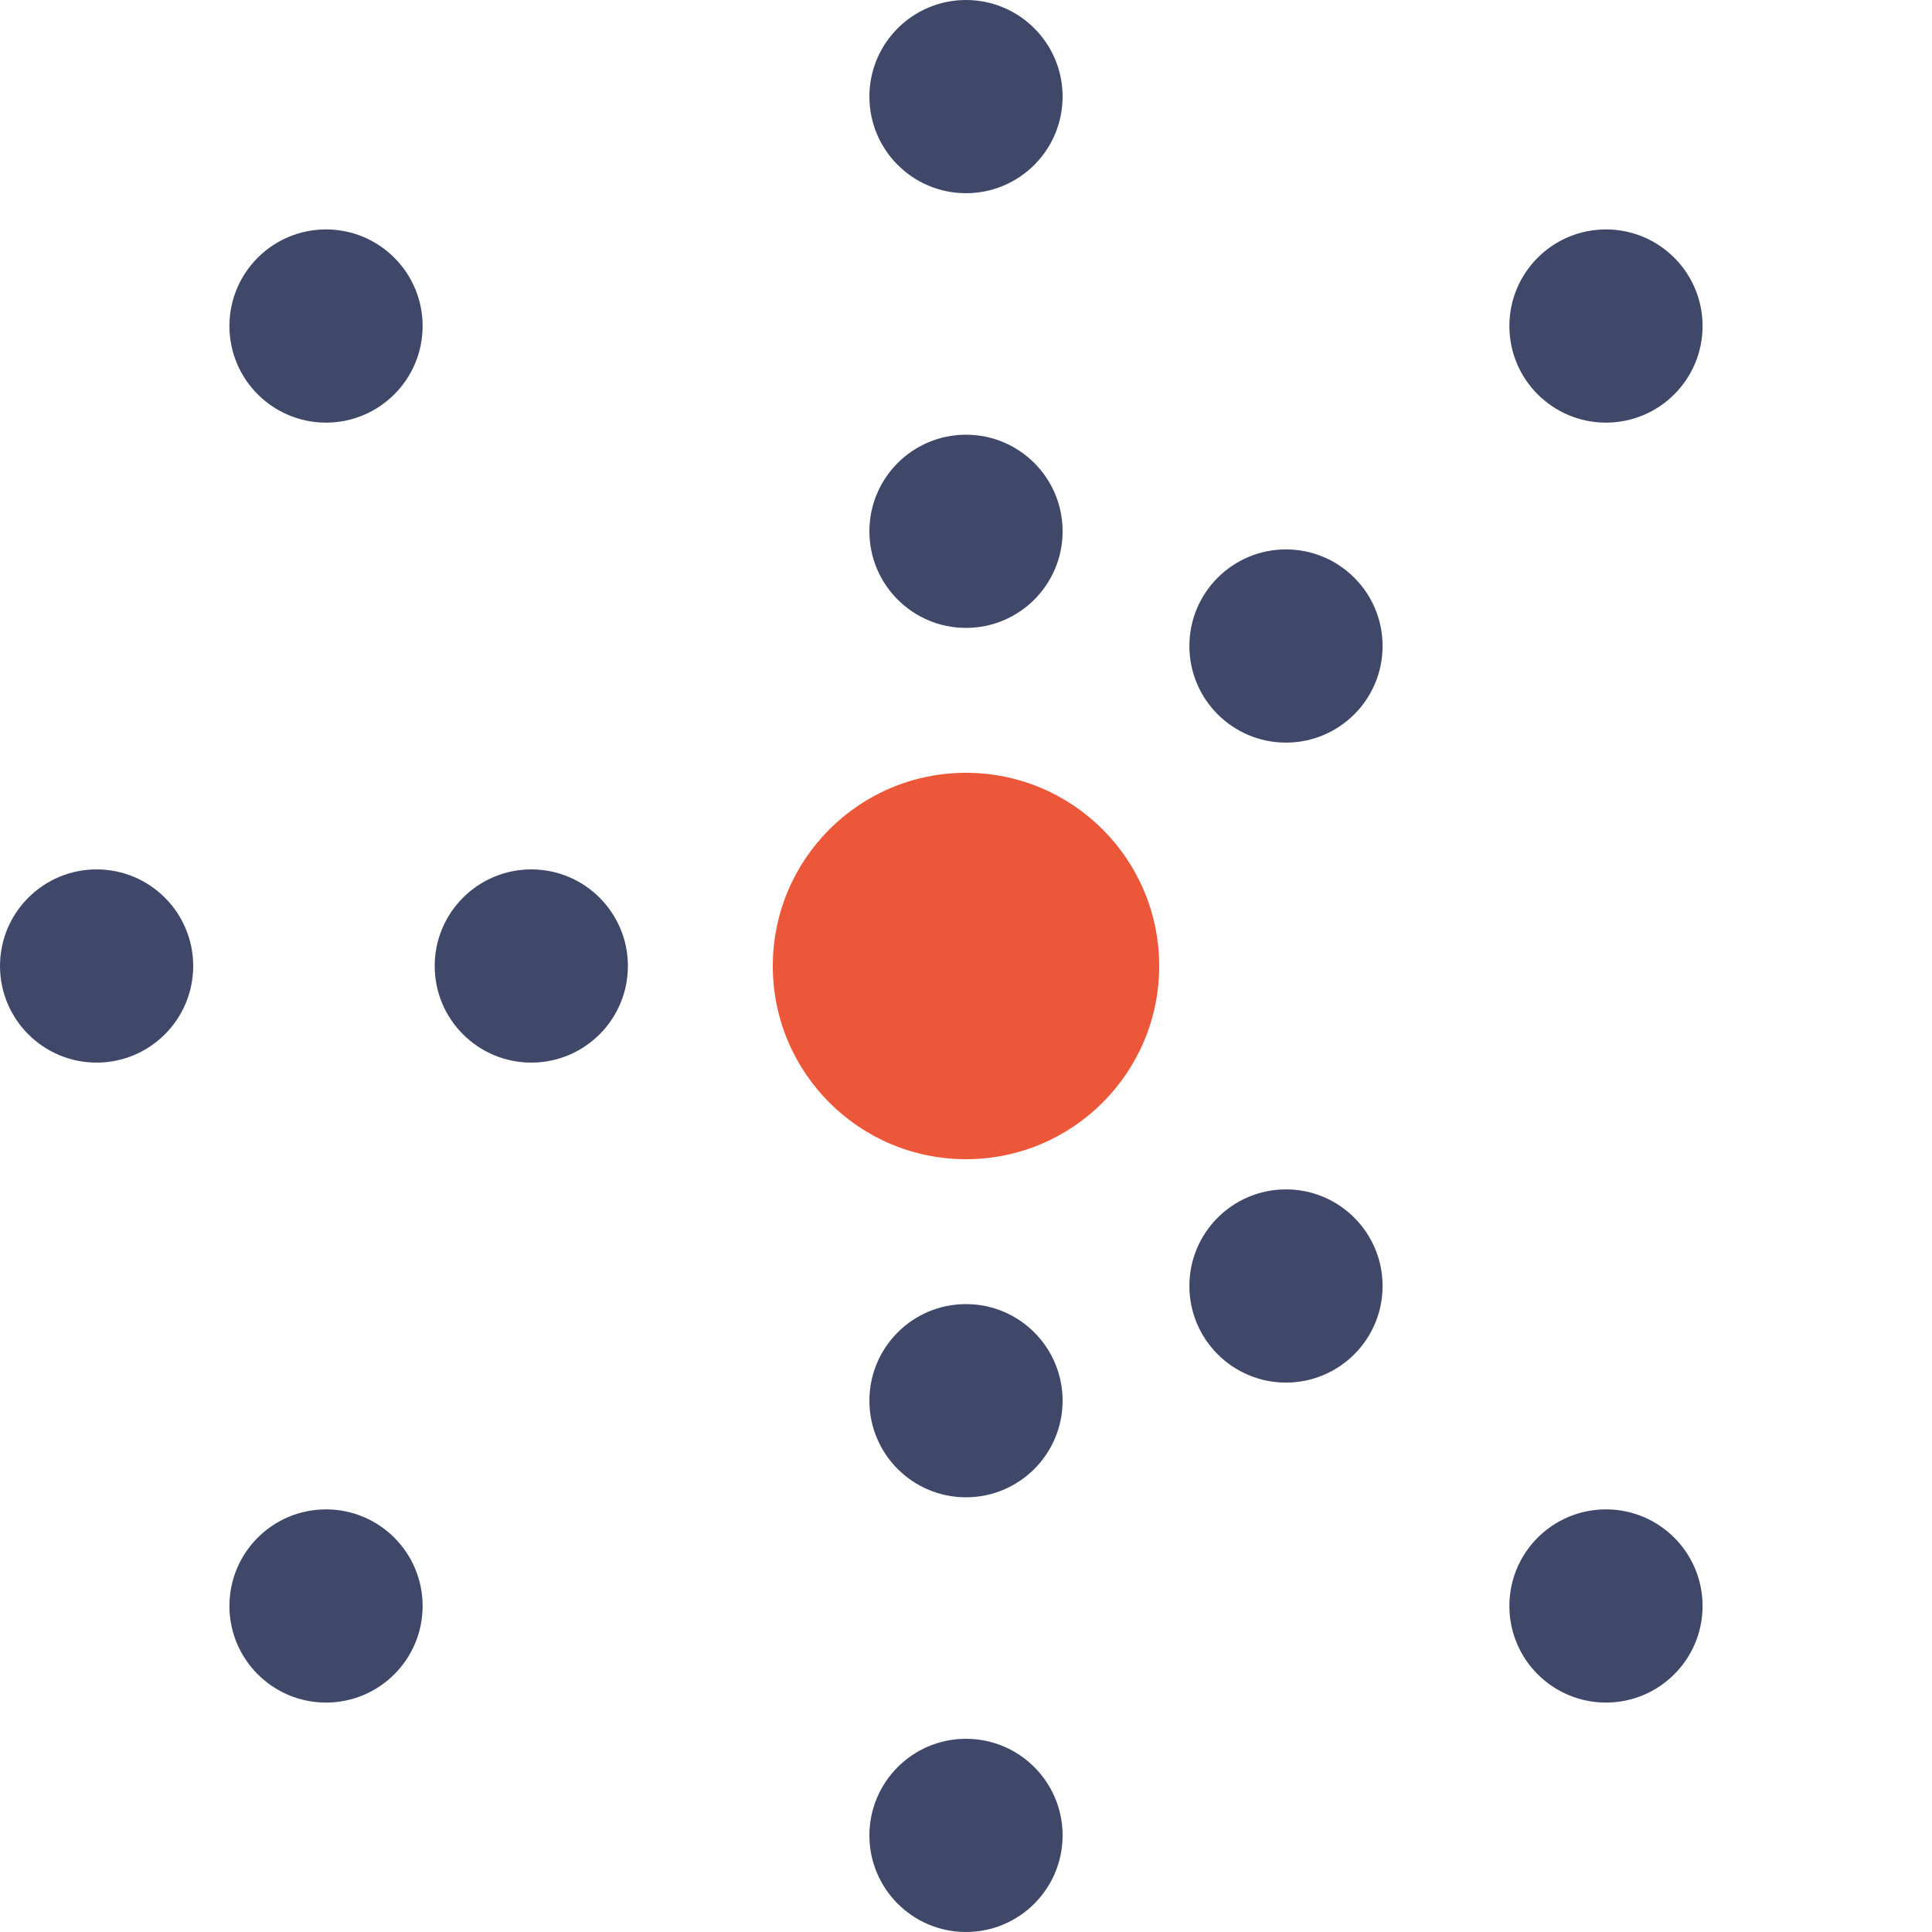
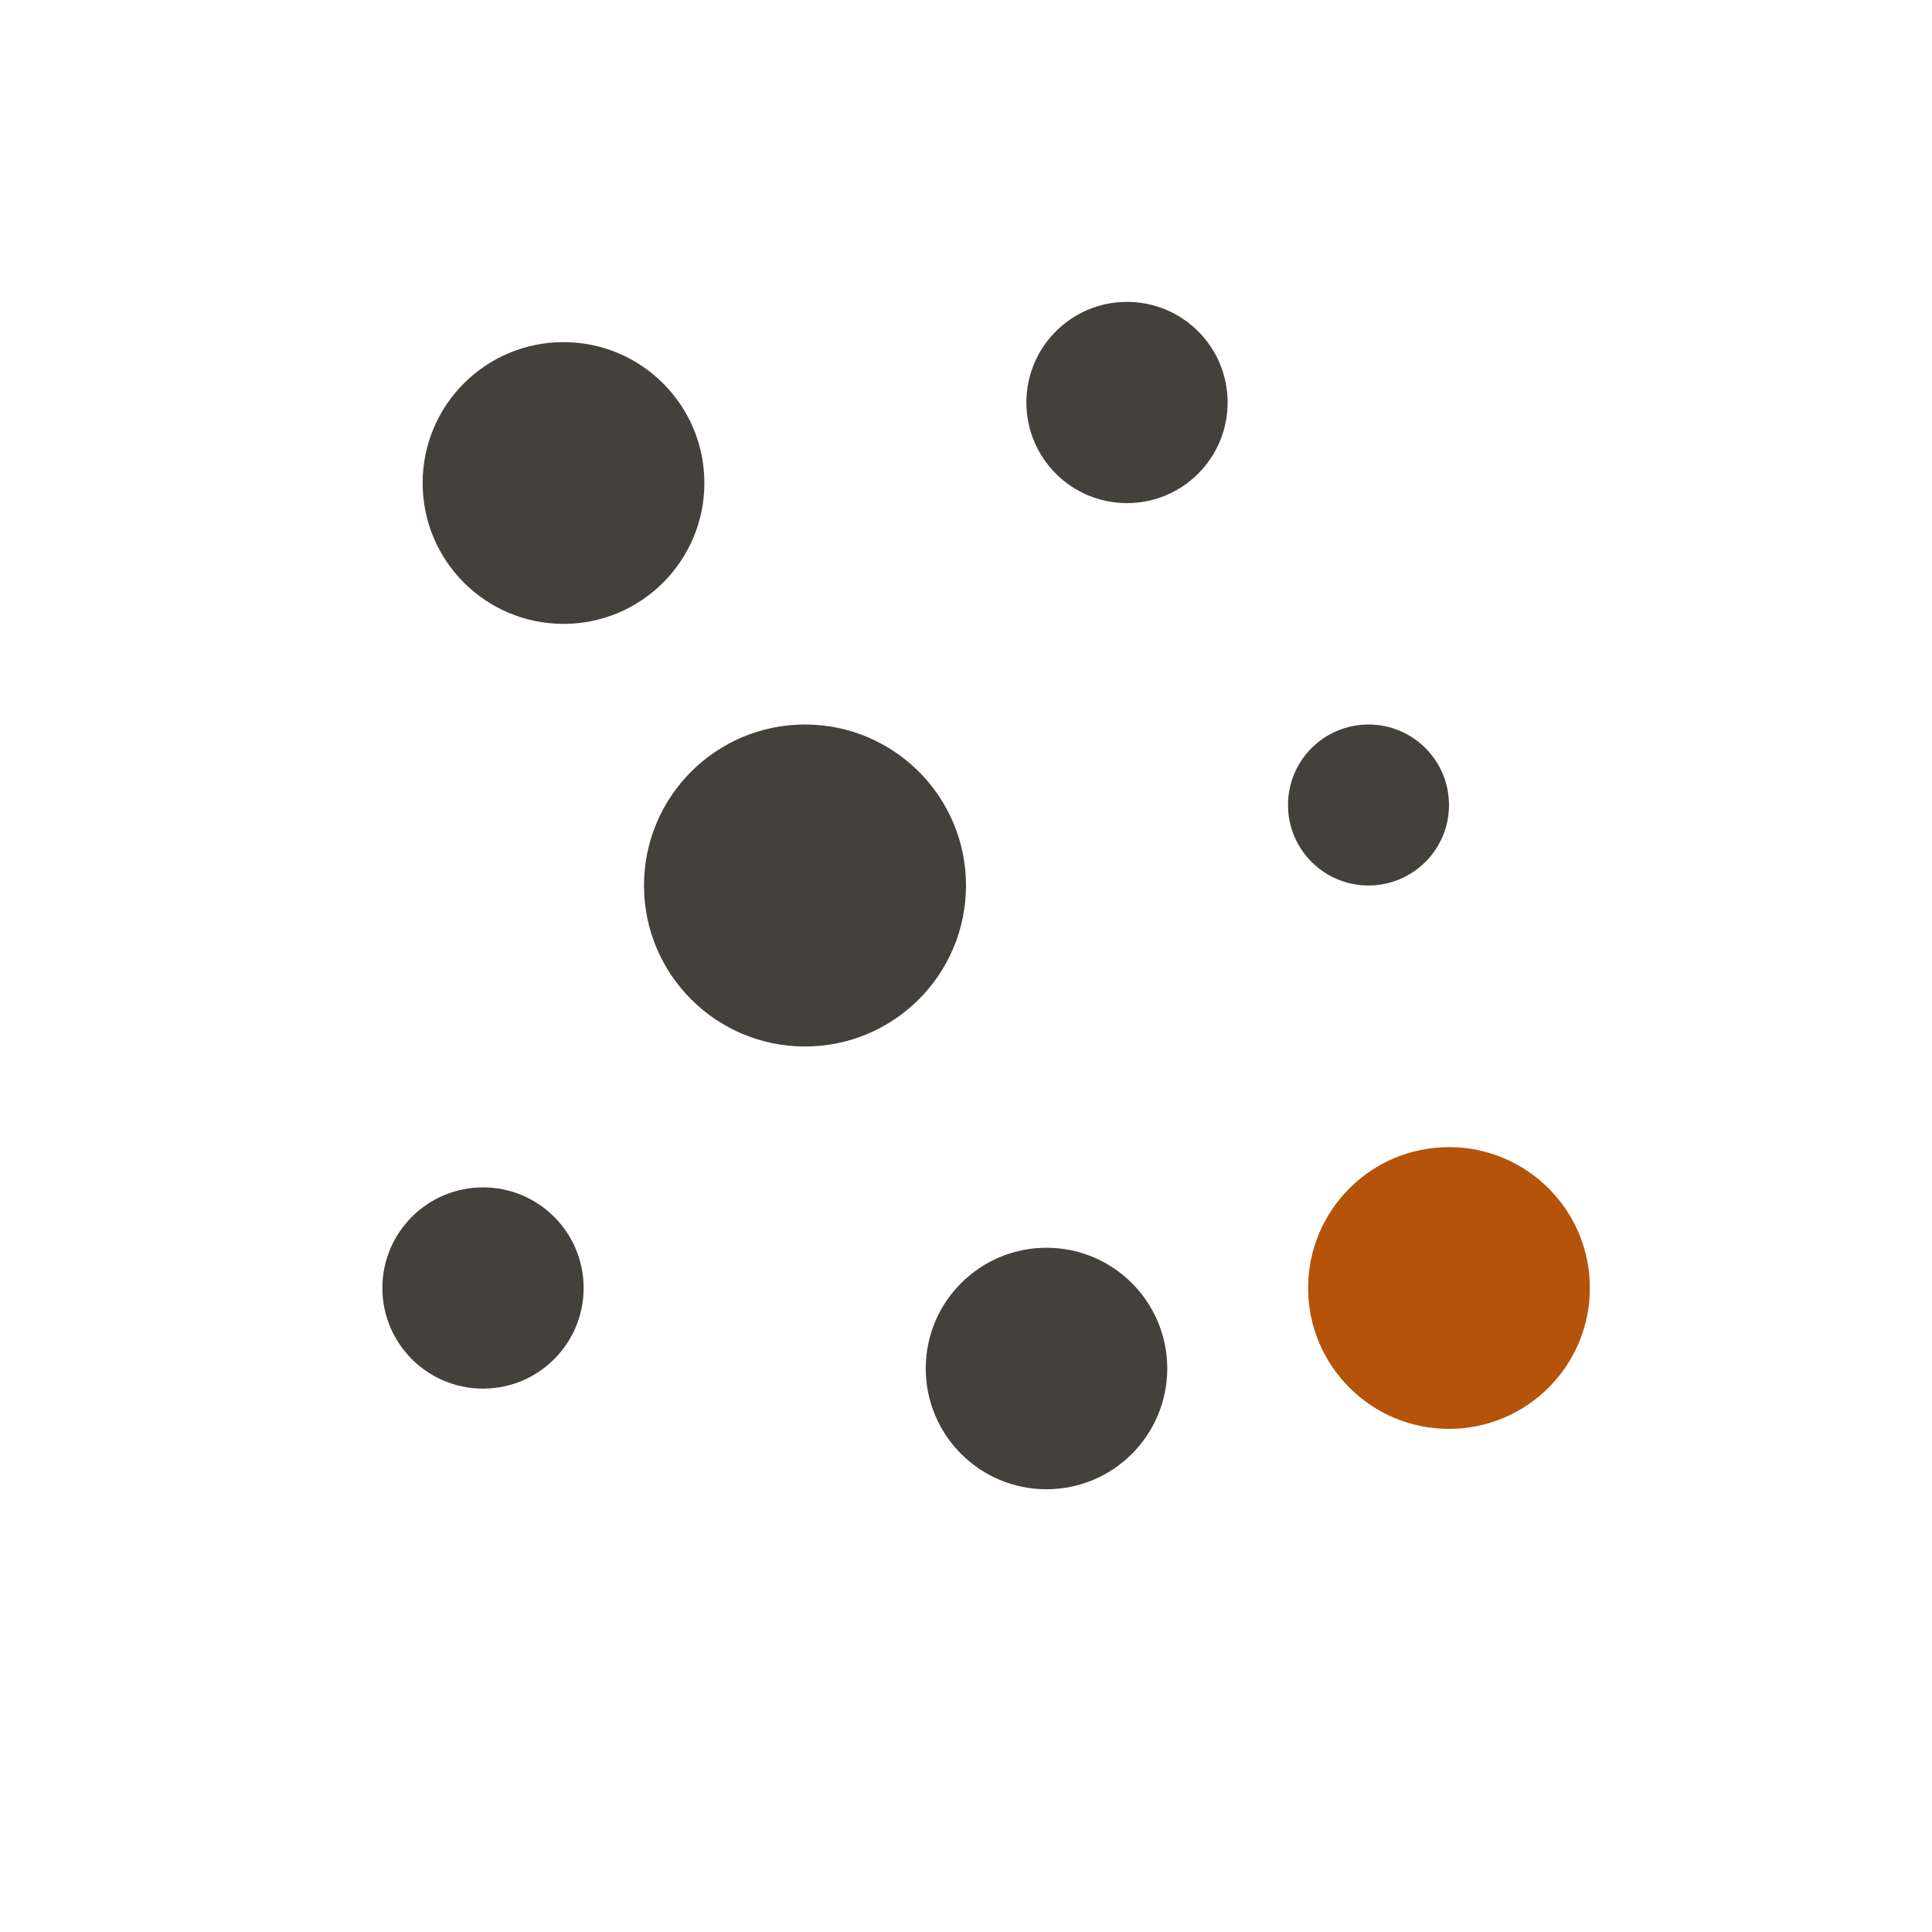
- <svg xmlns="http://www.w3.org/2000/svg" width="160" height="160" viewBox="0 0 160 160">
-   <circle cx="80.0" cy="8.0" r="8.0" fill="#40486a" />
-   <circle cx="133.0" cy="27.0" r="8.0" fill="#40486a" />
-   <circle cx="133.0" cy="133.0" r="8.0" fill="#40486a" />
-   <circle cx="80.0" cy="152.0" r="8.0" fill="#40486a" />
-   <circle cx="27.0" cy="133.0" r="8.0" fill="#40486a" />
-   <circle cx="8.0" cy="80.0" r="8.0" fill="#40486a" />
-   <circle cx="27.0" cy="27.0" r="8.0" fill="#40486a" />
-   <circle cx="80.0" cy="44.0" r="8.0" fill="#40486a" />
-   <circle cx="106.5" cy="53.5" r="8.0" fill="#40486a" />
-   <circle cx="106.5" cy="106.5" r="8.0" fill="#40486a" />
-   <circle cx="80.0" cy="116.0" r="8.0" fill="#40486a" />
-   <circle cx="44.0" cy="80.0" r="8.0" fill="#40486a" />
-   <circle cx="80.0" cy="80.0" r="16.0" fill="#ed5739" />
+ <svg xmlns="http://www.w3.org/2000/svg" width="240" height="240" viewBox="0 0 240 240">
+   <circle cx="70" cy="60" r="17.5" fill="#44403C" />
+   <circle cx="140" cy="50" r="12.5" fill="#44403C" />
+   <circle cx="100" cy="110" r="20" fill="#44403C" />
+   <circle cx="170" cy="100" r="10" fill="#44403C" />
+   <circle cx="60" cy="160" r="12.5" fill="#44403C" />
+   <circle cx="130" cy="170" r="15" fill="#44403C" />
+   <circle cx="180" cy="160" r="17.5" fill="#B45309" />
</svg>
